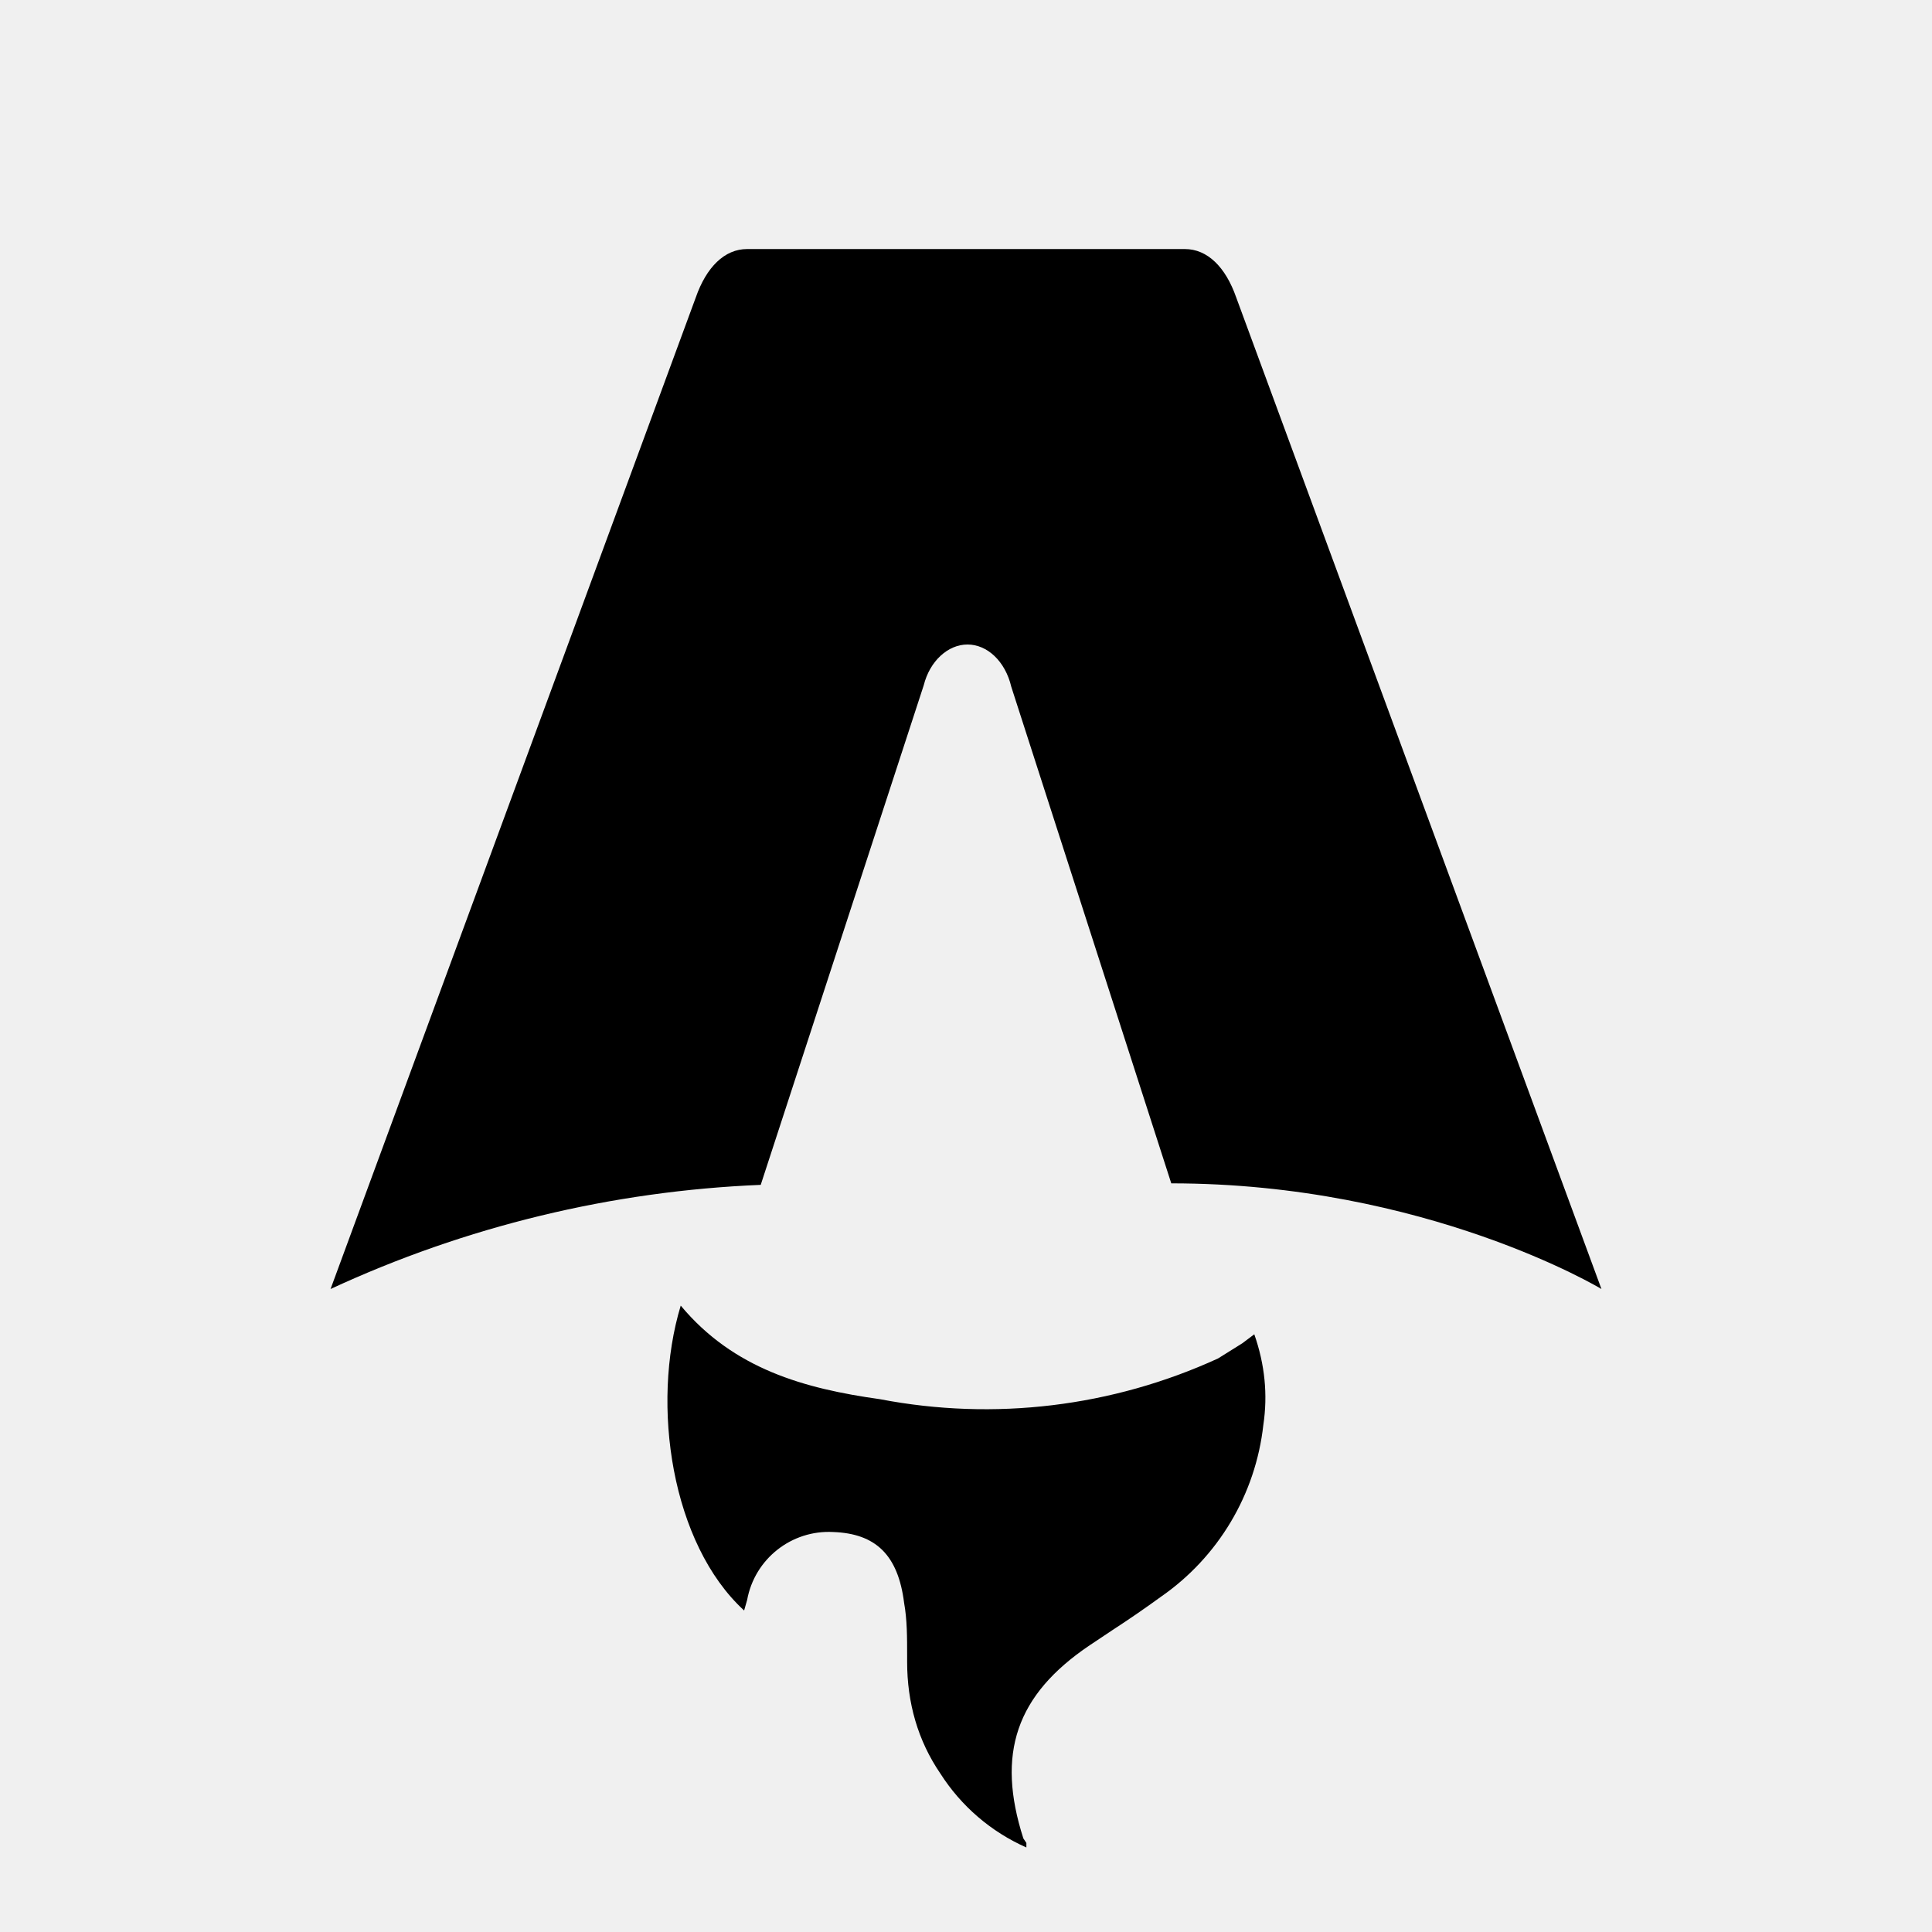
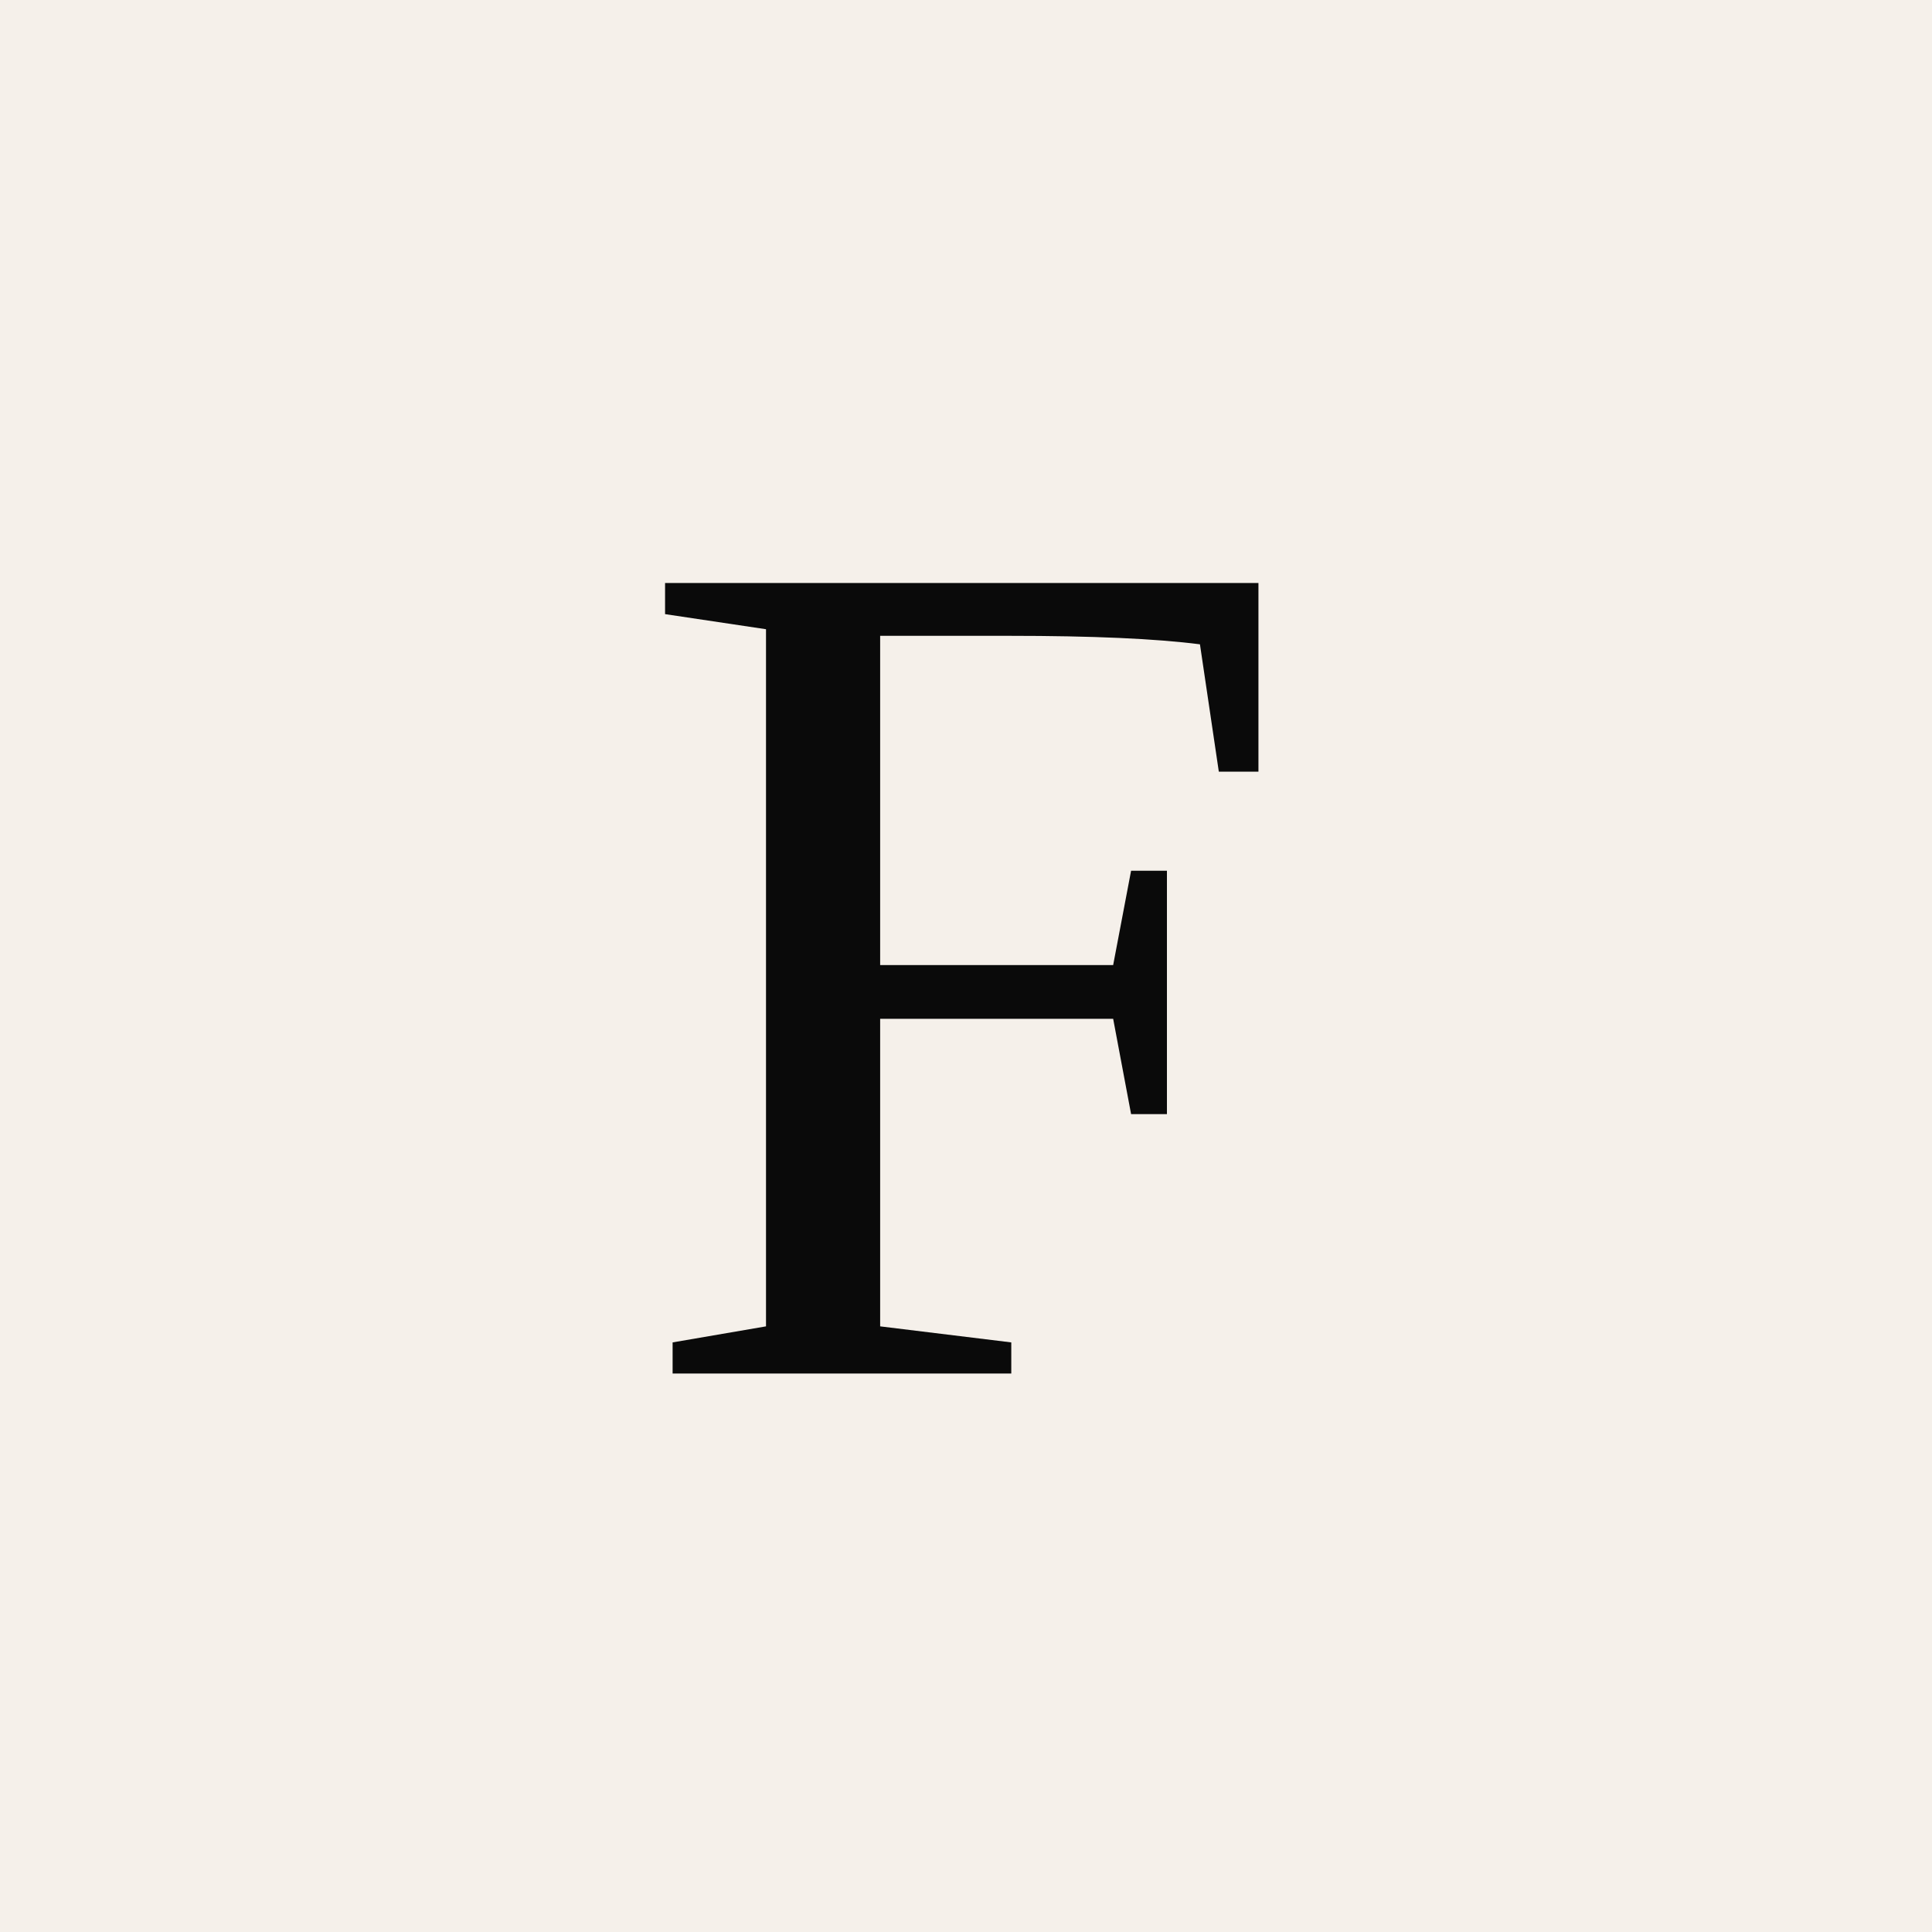
- <svg xmlns="http://www.w3.org/2000/svg" fill="none" viewBox="0 0 128 128">
-   <path d="M50.4 78.5a75.1 75.1 0 0 0-28.5 6.9l24.2-65.7c.7-2 1.9-3.2 3.4-3.2h29c1.5 0 2.7 1.2 3.4 3.2l24.2 65.7s-11.6-7-28.5-7L67 45.5c-.4-1.7-1.6-2.8-2.9-2.8-1.3 0-2.5 1.1-2.9 2.7L50.4 78.5Zm-1.1 28.2Zm-4.2-20.2c-2 6.6-.6 15.8 4.2 20.2a17.5 17.5 0 0 1 .2-.7 5.5 5.5 0 0 1 5.7-4.5c2.8.1 4.3 1.5 4.7 4.7.2 1.1.2 2.3.2 3.5v.4c0 2.7.7 5.2 2.2 7.4a13 13 0 0 0 5.7 4.9v-.3l-.2-.3c-1.8-5.6-.5-9.5 4.4-12.8l1.5-1a73 73 0 0 0 3.2-2.2 16 16 0 0 0 6.8-11.4c.3-2 .1-4-.6-6l-.8.6-1.6 1a37 37 0 0 1-22.4 2.7c-5-.7-9.7-2-13.2-6.2Z" />
-   <style>
-         path { fill: #000; }
-         @media (prefers-color-scheme: dark) {
-             path { fill: #FFF; }
-         }
-     </style>
+ <svg xmlns="http://www.w3.org/2000/svg" viewBox="0 0 32 32" width="32" height="32">
+   <rect width="32" height="32" fill="#F5F0EA" />
+   <text x="50%" y="50%" dominant-baseline="central" text-anchor="middle" font-family="Georgia, 'Times New Roman', serif" font-size="20" font-weight="300" letter-spacing="0" fill="#0A0A0A">F</text>
</svg>
